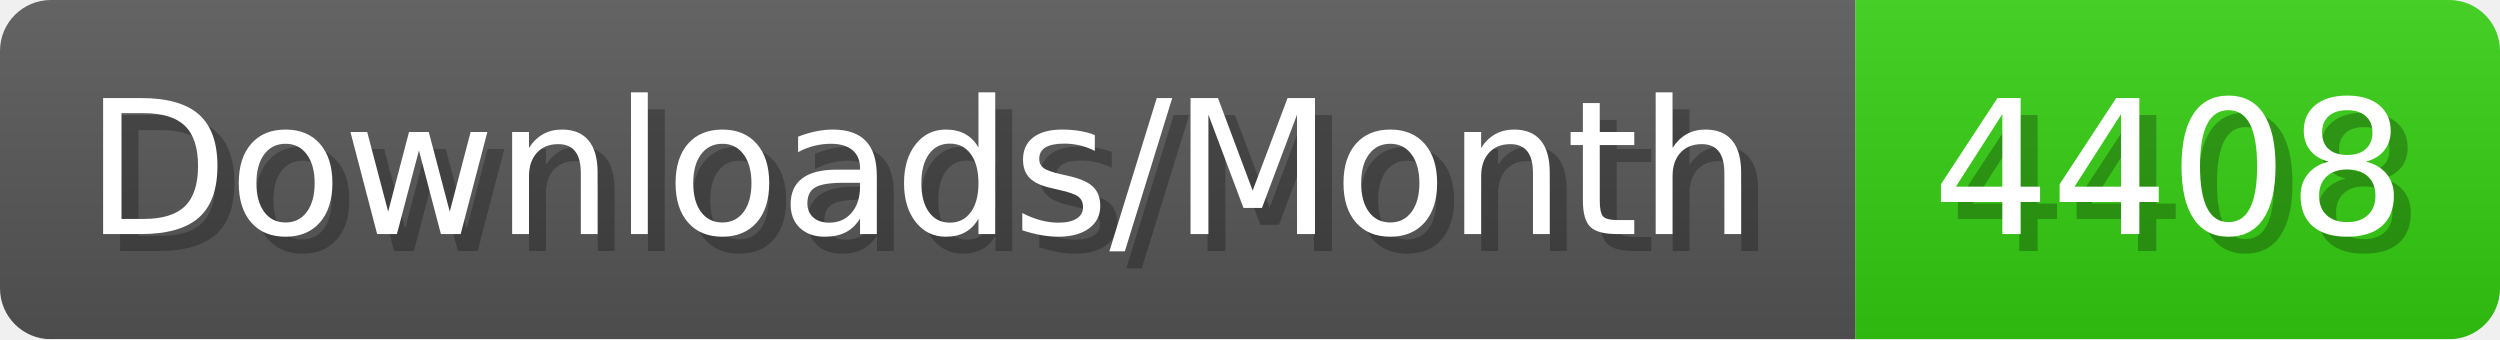
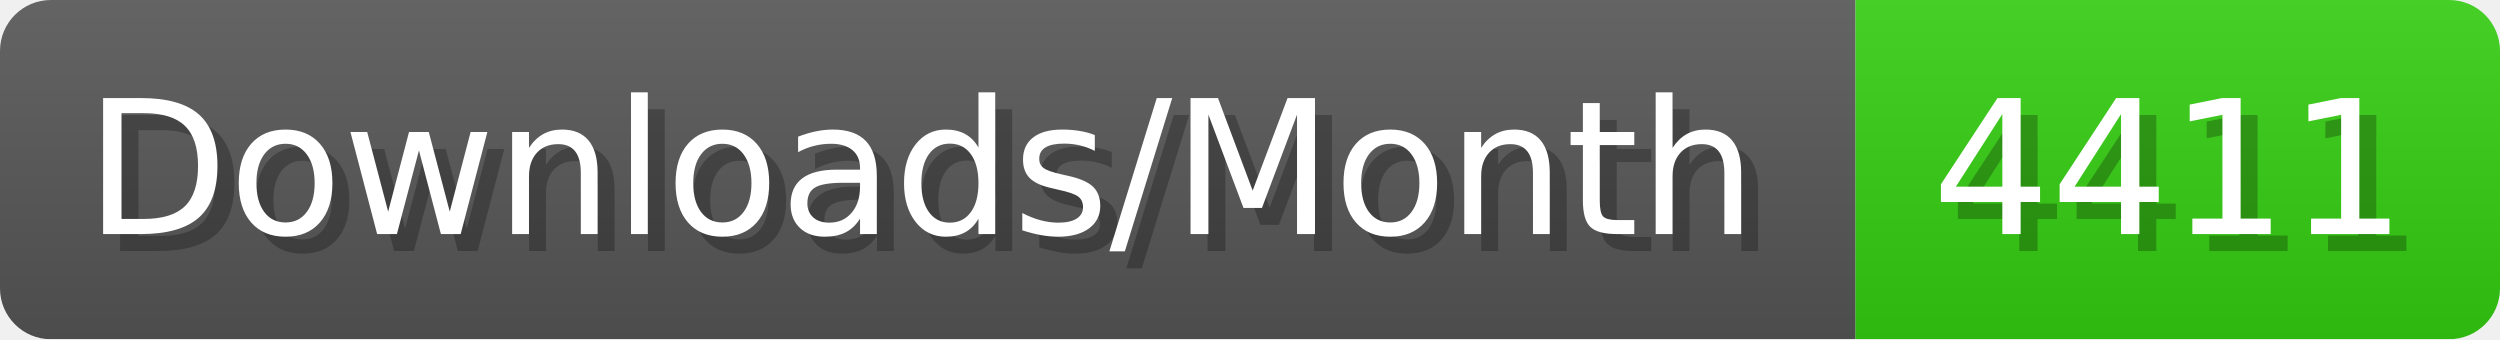
- <svg xmlns="http://www.w3.org/2000/svg" width="147.4" height="20" viewBox="0 0 1474 200" role="img" aria-label="Downloads/Month: 4408">
+ <svg xmlns="http://www.w3.org/2000/svg" width="147.4" height="20" viewBox="0 0 1474 200" role="img" aria-label="Downloads/Month: 4411">
  <linearGradient id="YlXUI" x2="0" y2="100%">
    <stop offset="0" stop-opacity=".1" stop-color="#EEE" />
    <stop offset="1" stop-opacity=".1" />
  </linearGradient>
  <mask id="JHhop">
    <rect width="1474" height="200" rx="30" fill="#FFF" />
  </mask>
  <g mask="url(#JHhop)">
    <rect width="1094" height="200" fill="#555" />
    <rect width="380" height="200" fill="#3C1" x="1094" />
    <rect width="1474" height="200" fill="url(#YlXUI)" />
  </g>
  <g aria-hidden="true" fill="#fff" text-anchor="start" font-family="Verdana,DejaVu Sans,sans-serif" font-size="110">
    <text x="60" y="148" textLength="994" fill="#000" opacity="0.25">Downloads/Month</text>
    <text x="50" y="138" textLength="994">Downloads/Month</text>
-     <text x="1149" y="148" textLength="280" fill="#000" opacity="0.25">4408</text>
-     <text x="1139" y="138" textLength="280">4408</text>
+     <text x="1149" y="148" textLength="280" fill="#000" opacity="0.25">4411</text>
+     <text x="1139" y="138" textLength="280">4411</text>
  </g>
</svg>
